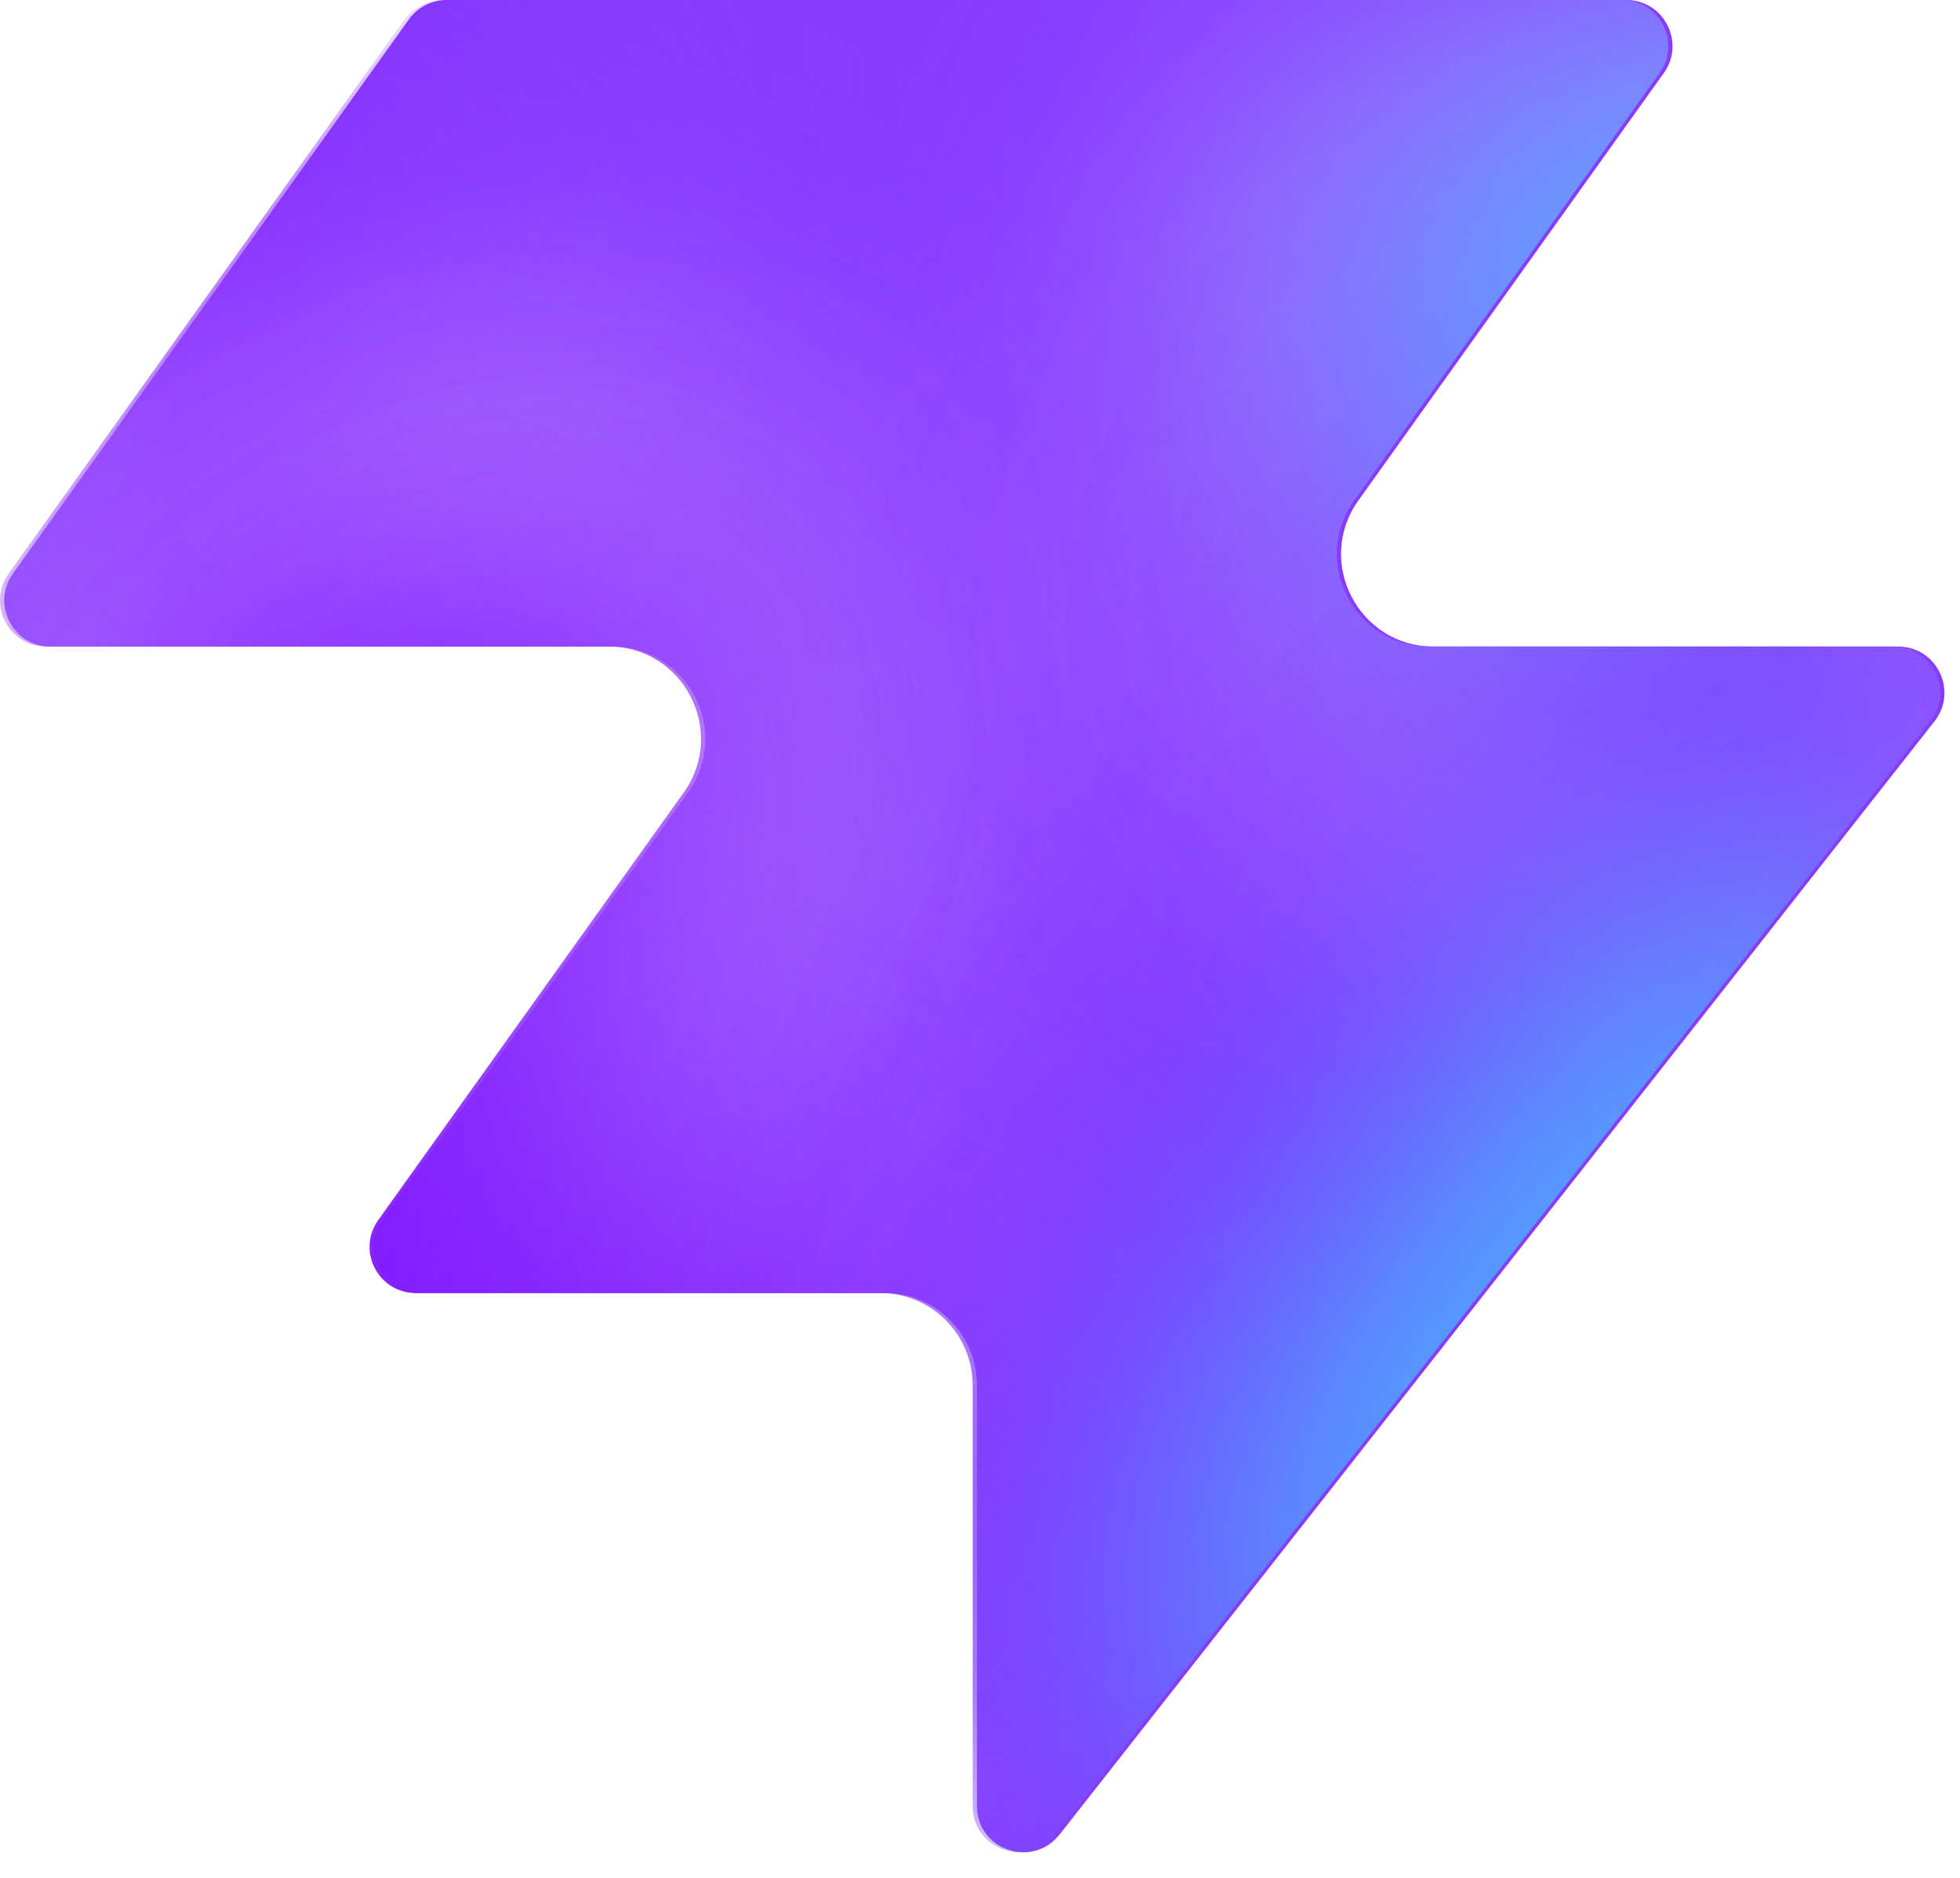
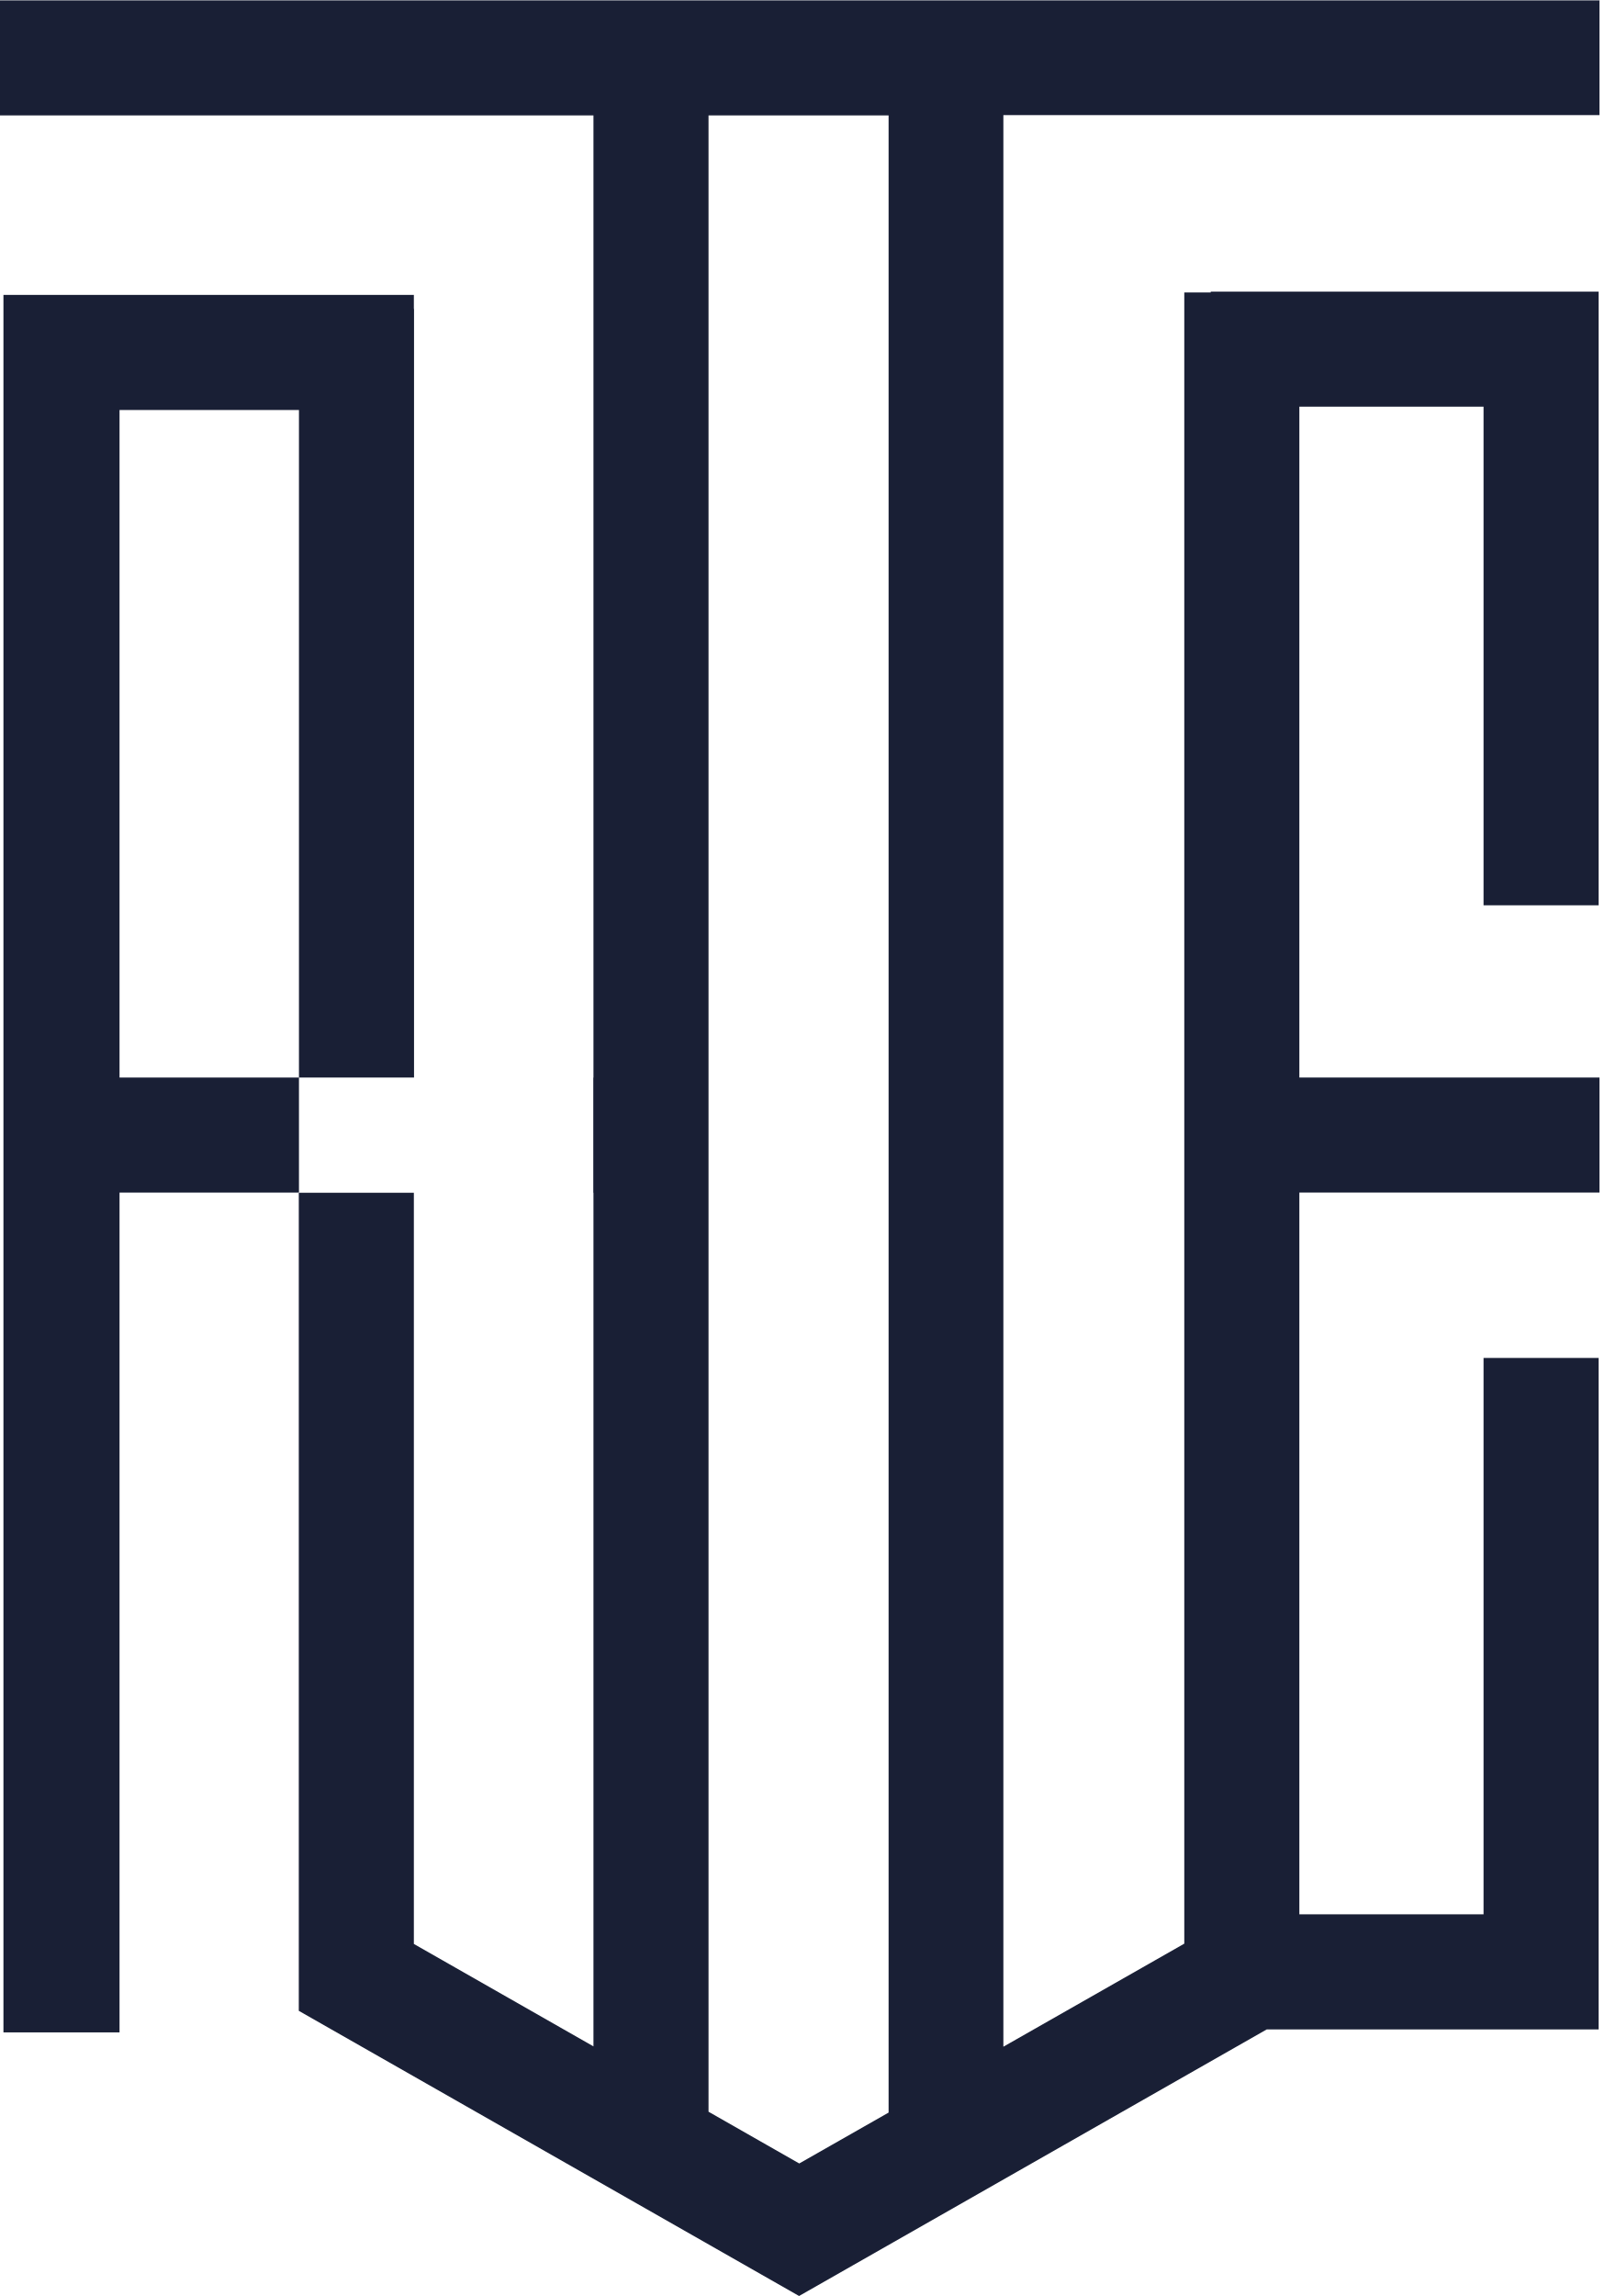
- <svg xmlns="http://www.w3.org/2000/svg" width="48" height="46" fill="none" viewBox="0 0 48 46">
-   <path fill="#863bff" d="M25.946 44.938c-.664.845-2.021.375-2.021-.698V33.937a2.26 2.26 0 0 0-2.262-2.262H10.287c-.92 0-1.456-1.04-.92-1.788l7.48-10.471c1.07-1.497 0-3.578-1.842-3.578H1.237c-.92 0-1.456-1.04-.92-1.788L10.013.474c.214-.297.556-.474.92-.474h28.894c.92 0 1.456 1.04.92 1.788l-7.48 10.471c-1.07 1.498 0 3.579 1.842 3.579h11.377c.943 0 1.473 1.088.89 1.83L25.947 44.94z" style="fill:#863bff;fill:color(display-p3 .525 .23 1);fill-opacity:1" />
-   <mask id="a" width="48" height="46" x="0" y="0" maskUnits="userSpaceOnUse" style="mask-type:alpha">
-     <path fill="#000" d="M25.842 44.938c-.664.844-2.021.375-2.021-.698V33.937a2.26 2.26 0 0 0-2.262-2.262H10.183c-.92 0-1.456-1.04-.92-1.788l7.48-10.471c1.07-1.498 0-3.579-1.842-3.579H1.133c-.92 0-1.456-1.04-.92-1.787L9.91.473c.214-.297.556-.474.92-.474h28.894c.92 0 1.456 1.04.92 1.788l-7.48 10.471c-1.07 1.498 0 3.578 1.842 3.578h11.377c.943 0 1.473 1.088.89 1.832L25.843 44.94z" style="fill:#000;fill-opacity:1" />
-   </mask>
-   <g mask="url(#a)">
-     <g filter="url(#b)">
-       <ellipse cx="5.508" cy="14.704" fill="#ede6ff" rx="5.508" ry="14.704" style="fill:#ede6ff;fill:color(display-p3 .927 .903 1);fill-opacity:1" transform="matrix(.00324 1 1 -.00324 -4.47 31.516)" />
-     </g>
-     <g filter="url(#c)">
-       <ellipse cx="10.399" cy="29.851" fill="#ede6ff" rx="10.399" ry="29.851" style="fill:#ede6ff;fill:color(display-p3 .927 .903 1);fill-opacity:1" transform="matrix(.00324 1 1 -.00324 -39.328 7.883)" />
-     </g>
-     <g filter="url(#d)">
-       <ellipse cx="5.508" cy="30.487" fill="#7e14ff" rx="5.508" ry="30.487" style="fill:#7e14ff;fill:color(display-p3 .492 .077 1);fill-opacity:1" transform="rotate(89.814 -25.913 -14.639)scale(1 -1)" />
-     </g>
-     <g filter="url(#e)">
-       <ellipse cx="5.508" cy="30.599" fill="#7e14ff" rx="5.508" ry="30.599" style="fill:#7e14ff;fill:color(display-p3 .492 .077 1);fill-opacity:1" transform="rotate(89.814 -32.644 -3.334)scale(1 -1)" />
-     </g>
-     <g filter="url(#f)">
-       <ellipse cx="5.508" cy="30.599" fill="#7e14ff" rx="5.508" ry="30.599" style="fill:#7e14ff;fill:color(display-p3 .492 .077 1);fill-opacity:1" transform="matrix(.00324 1 1 -.00324 -34.34 30.47)" />
-     </g>
-     <g filter="url(#g)">
-       <ellipse cx="14.072" cy="22.078" fill="#ede6ff" rx="14.072" ry="22.078" style="fill:#ede6ff;fill:color(display-p3 .927 .903 1);fill-opacity:1" transform="rotate(93.35 24.506 48.493)scale(-1 1)" />
-     </g>
-     <g filter="url(#h)">
-       <ellipse cx="3.47" cy="21.501" fill="#7e14ff" rx="3.47" ry="21.501" style="fill:#7e14ff;fill:color(display-p3 .492 .077 1);fill-opacity:1" transform="rotate(89.009 28.708 47.59)scale(-1 1)" />
-     </g>
-     <g filter="url(#i)">
-       <ellipse cx="3.47" cy="21.501" fill="#7e14ff" rx="3.47" ry="21.501" style="fill:#7e14ff;fill:color(display-p3 .492 .077 1);fill-opacity:1" transform="rotate(89.009 28.708 47.59)scale(-1 1)" />
-     </g>
-     <g filter="url(#j)">
-       <ellipse cx=".387" cy="8.972" fill="#7e14ff" rx="4.407" ry="29.108" style="fill:#7e14ff;fill:color(display-p3 .492 .077 1);fill-opacity:1" transform="rotate(39.51 .387 8.972)" />
-     </g>
-     <g filter="url(#k)">
-       <ellipse cx="47.523" cy="-6.092" fill="#7e14ff" rx="4.407" ry="29.108" style="fill:#7e14ff;fill:color(display-p3 .492 .077 1);fill-opacity:1" transform="rotate(37.892 47.523 -6.092)" />
-     </g>
-     <g filter="url(#l)">
-       <ellipse cx="41.412" cy="6.333" fill="#47bfff" rx="5.971" ry="9.665" style="fill:#47bfff;fill:color(display-p3 .28 .748 1);fill-opacity:1" transform="rotate(37.892 41.412 6.333)" />
-     </g>
-     <g filter="url(#m)">
-       <ellipse cx="-1.879" cy="38.332" fill="#7e14ff" rx="4.407" ry="29.108" style="fill:#7e14ff;fill:color(display-p3 .492 .077 1);fill-opacity:1" transform="rotate(37.892 -1.88 38.332)" />
-     </g>
-     <g filter="url(#n)">
-       <ellipse cx="-1.879" cy="38.332" fill="#7e14ff" rx="4.407" ry="29.108" style="fill:#7e14ff;fill:color(display-p3 .492 .077 1);fill-opacity:1" transform="rotate(37.892 -1.88 38.332)" />
-     </g>
-     <g filter="url(#o)">
-       <ellipse cx="35.651" cy="29.907" fill="#7e14ff" rx="4.407" ry="29.108" style="fill:#7e14ff;fill:color(display-p3 .492 .077 1);fill-opacity:1" transform="rotate(37.892 35.651 29.907)" />
-     </g>
-     <g filter="url(#p)">
-       <ellipse cx="38.418" cy="32.4" fill="#47bfff" rx="5.971" ry="15.297" style="fill:#47bfff;fill:color(display-p3 .28 .748 1);fill-opacity:1" transform="rotate(37.892 38.418 32.4)" />
-     </g>
-   </g>
-   <defs>
-     <filter id="b" width="60.045" height="41.654" x="-19.77" y="16.149" color-interpolation-filters="sRGB" filterUnits="userSpaceOnUse">
-       <feFlood flood-opacity="0" result="BackgroundImageFix" />
-       <feBlend in="SourceGraphic" in2="BackgroundImageFix" result="shape" />
-       <feGaussianBlur result="effect1_foregroundBlur_2002_17158" stdDeviation="7.659" />
-     </filter>
-     <filter id="c" width="90.34" height="51.437" x="-54.613" y="-7.533" color-interpolation-filters="sRGB" filterUnits="userSpaceOnUse">
-       <feFlood flood-opacity="0" result="BackgroundImageFix" />
-       <feBlend in="SourceGraphic" in2="BackgroundImageFix" result="shape" />
-       <feGaussianBlur result="effect1_foregroundBlur_2002_17158" stdDeviation="7.659" />
-     </filter>
-     <filter id="d" width="79.355" height="29.4" x="-49.64" y="2.03" color-interpolation-filters="sRGB" filterUnits="userSpaceOnUse">
-       <feFlood flood-opacity="0" result="BackgroundImageFix" />
-       <feBlend in="SourceGraphic" in2="BackgroundImageFix" result="shape" />
-       <feGaussianBlur result="effect1_foregroundBlur_2002_17158" stdDeviation="4.596" />
-     </filter>
-     <filter id="e" width="79.579" height="29.4" x="-45.045" y="20.029" color-interpolation-filters="sRGB" filterUnits="userSpaceOnUse">
-       <feFlood flood-opacity="0" result="BackgroundImageFix" />
-       <feBlend in="SourceGraphic" in2="BackgroundImageFix" result="shape" />
-       <feGaussianBlur result="effect1_foregroundBlur_2002_17158" stdDeviation="4.596" />
-     </filter>
-     <filter id="f" width="79.579" height="29.4" x="-43.513" y="21.178" color-interpolation-filters="sRGB" filterUnits="userSpaceOnUse">
-       <feFlood flood-opacity="0" result="BackgroundImageFix" />
-       <feBlend in="SourceGraphic" in2="BackgroundImageFix" result="shape" />
-       <feGaussianBlur result="effect1_foregroundBlur_2002_17158" stdDeviation="4.596" />
-     </filter>
-     <filter id="g" width="74.749" height="58.852" x="15.756" y="-17.901" color-interpolation-filters="sRGB" filterUnits="userSpaceOnUse">
-       <feFlood flood-opacity="0" result="BackgroundImageFix" />
-       <feBlend in="SourceGraphic" in2="BackgroundImageFix" result="shape" />
-       <feGaussianBlur result="effect1_foregroundBlur_2002_17158" stdDeviation="7.659" />
-     </filter>
-     <filter id="h" width="61.377" height="25.362" x="23.548" y="2.284" color-interpolation-filters="sRGB" filterUnits="userSpaceOnUse">
-       <feFlood flood-opacity="0" result="BackgroundImageFix" />
-       <feBlend in="SourceGraphic" in2="BackgroundImageFix" result="shape" />
-       <feGaussianBlur result="effect1_foregroundBlur_2002_17158" stdDeviation="4.596" />
-     </filter>
-     <filter id="i" width="61.377" height="25.362" x="23.548" y="2.284" color-interpolation-filters="sRGB" filterUnits="userSpaceOnUse">
-       <feFlood flood-opacity="0" result="BackgroundImageFix" />
-       <feBlend in="SourceGraphic" in2="BackgroundImageFix" result="shape" />
-       <feGaussianBlur result="effect1_foregroundBlur_2002_17158" stdDeviation="4.596" />
-     </filter>
-     <filter id="j" width="56.045" height="63.649" x="-27.636" y="-22.853" color-interpolation-filters="sRGB" filterUnits="userSpaceOnUse">
-       <feFlood flood-opacity="0" result="BackgroundImageFix" />
-       <feBlend in="SourceGraphic" in2="BackgroundImageFix" result="shape" />
-       <feGaussianBlur result="effect1_foregroundBlur_2002_17158" stdDeviation="4.596" />
-     </filter>
-     <filter id="k" width="54.814" height="64.646" x="20.116" y="-38.415" color-interpolation-filters="sRGB" filterUnits="userSpaceOnUse">
-       <feFlood flood-opacity="0" result="BackgroundImageFix" />
-       <feBlend in="SourceGraphic" in2="BackgroundImageFix" result="shape" />
-       <feGaussianBlur result="effect1_foregroundBlur_2002_17158" stdDeviation="4.596" />
-     </filter>
-     <filter id="l" width="33.541" height="35.313" x="24.641" y="-11.323" color-interpolation-filters="sRGB" filterUnits="userSpaceOnUse">
-       <feFlood flood-opacity="0" result="BackgroundImageFix" />
-       <feBlend in="SourceGraphic" in2="BackgroundImageFix" result="shape" />
-       <feGaussianBlur result="effect1_foregroundBlur_2002_17158" stdDeviation="4.596" />
-     </filter>
-     <filter id="m" width="54.814" height="64.646" x="-29.286" y="6.009" color-interpolation-filters="sRGB" filterUnits="userSpaceOnUse">
-       <feFlood flood-opacity="0" result="BackgroundImageFix" />
-       <feBlend in="SourceGraphic" in2="BackgroundImageFix" result="shape" />
-       <feGaussianBlur result="effect1_foregroundBlur_2002_17158" stdDeviation="4.596" />
-     </filter>
-     <filter id="n" width="54.814" height="64.646" x="-29.286" y="6.009" color-interpolation-filters="sRGB" filterUnits="userSpaceOnUse">
-       <feFlood flood-opacity="0" result="BackgroundImageFix" />
-       <feBlend in="SourceGraphic" in2="BackgroundImageFix" result="shape" />
-       <feGaussianBlur result="effect1_foregroundBlur_2002_17158" stdDeviation="4.596" />
-     </filter>
-     <filter id="o" width="54.814" height="64.646" x="8.244" y="-2.416" color-interpolation-filters="sRGB" filterUnits="userSpaceOnUse">
-       <feFlood flood-opacity="0" result="BackgroundImageFix" />
-       <feBlend in="SourceGraphic" in2="BackgroundImageFix" result="shape" />
-       <feGaussianBlur result="effect1_foregroundBlur_2002_17158" stdDeviation="4.596" />
-     </filter>
-     <filter id="p" width="39.409" height="43.623" x="18.713" y="10.588" color-interpolation-filters="sRGB" filterUnits="userSpaceOnUse">
-       <feFlood flood-opacity="0" result="BackgroundImageFix" />
-       <feBlend in="SourceGraphic" in2="BackgroundImageFix" result="shape" />
-       <feGaussianBlur result="effect1_foregroundBlur_2002_17158" stdDeviation="4.596" />
-     </filter>
-   </defs>
+ <svg xmlns="http://www.w3.org/2000/svg" width="38" height="54" viewBox="0 0 38 54" fill="none">
+   <path d="M2.812 25.343V9.643H7.033V25.343H9.74V7.265H9.736V6.936H0.081V47.8H2.812V28.049H7.033V25.343H2.812Z" fill="#191F35" />
+   <path d="M37.634 0.008H0V2.715H13.961V25.346H13.957V28.053H13.961V48.129L9.736 45.72V28.053H7.029V47.293L18.798 54L29.8 47.73H37.607V31.938H34.9V45.023H30.567V28.049H37.627V25.343H30.567V9.565H34.9V21.292H37.607V6.858H28.483V6.878H27.86V45.713L23.604 48.137V2.707H37.627V0L37.634 0.008ZM20.904 49.686L18.802 50.883L16.668 49.666V2.715H20.904V49.686Z" fill="#191F35" />
</svg>
